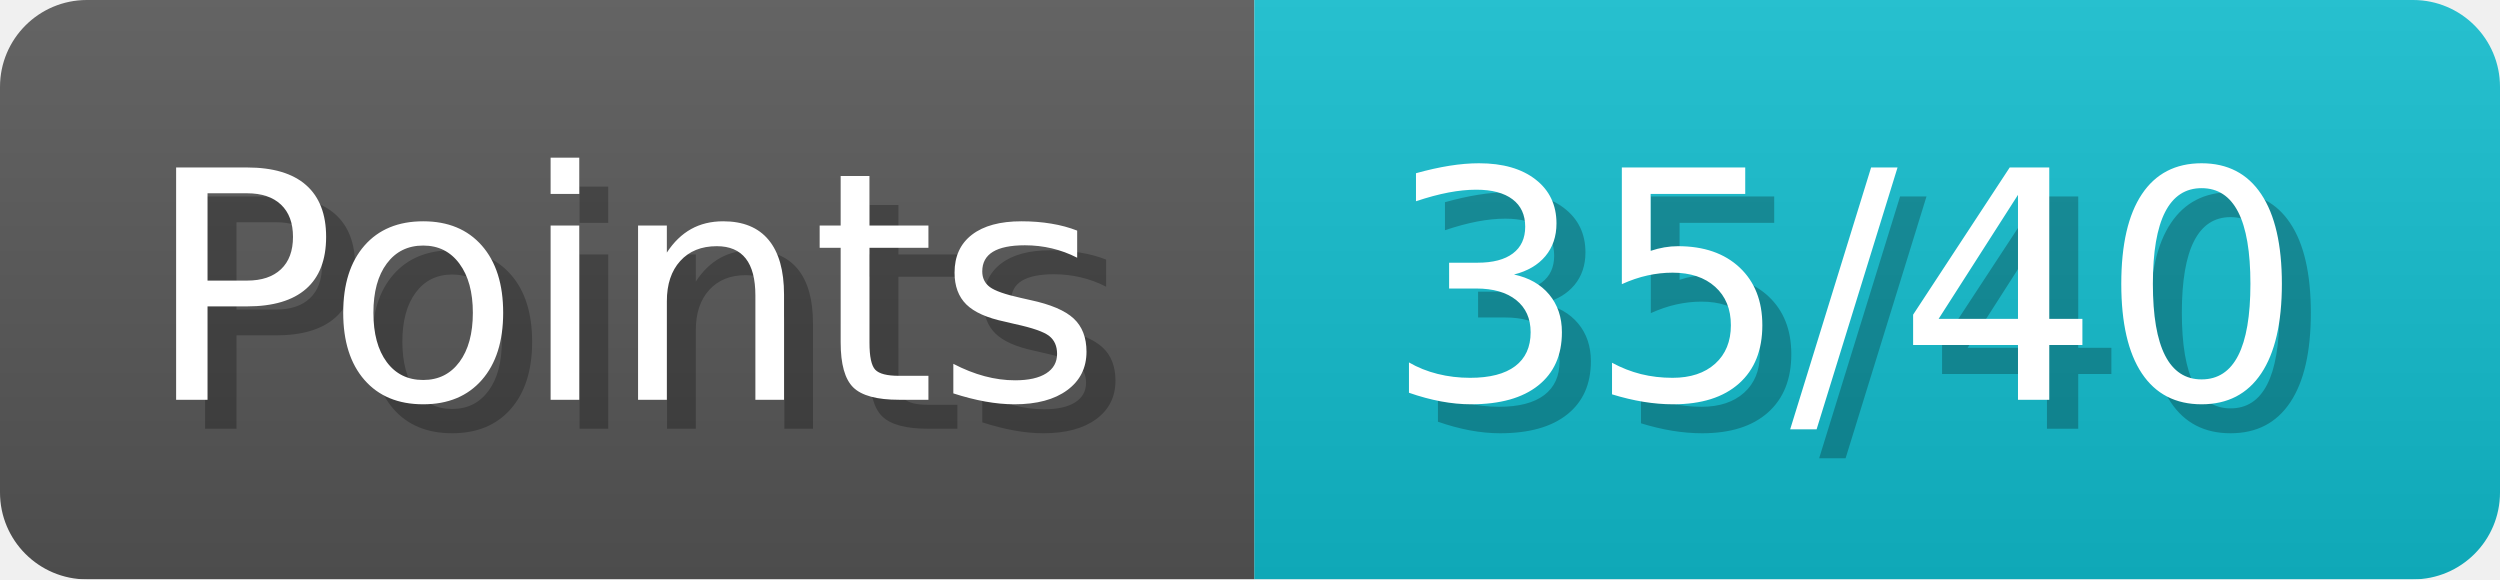
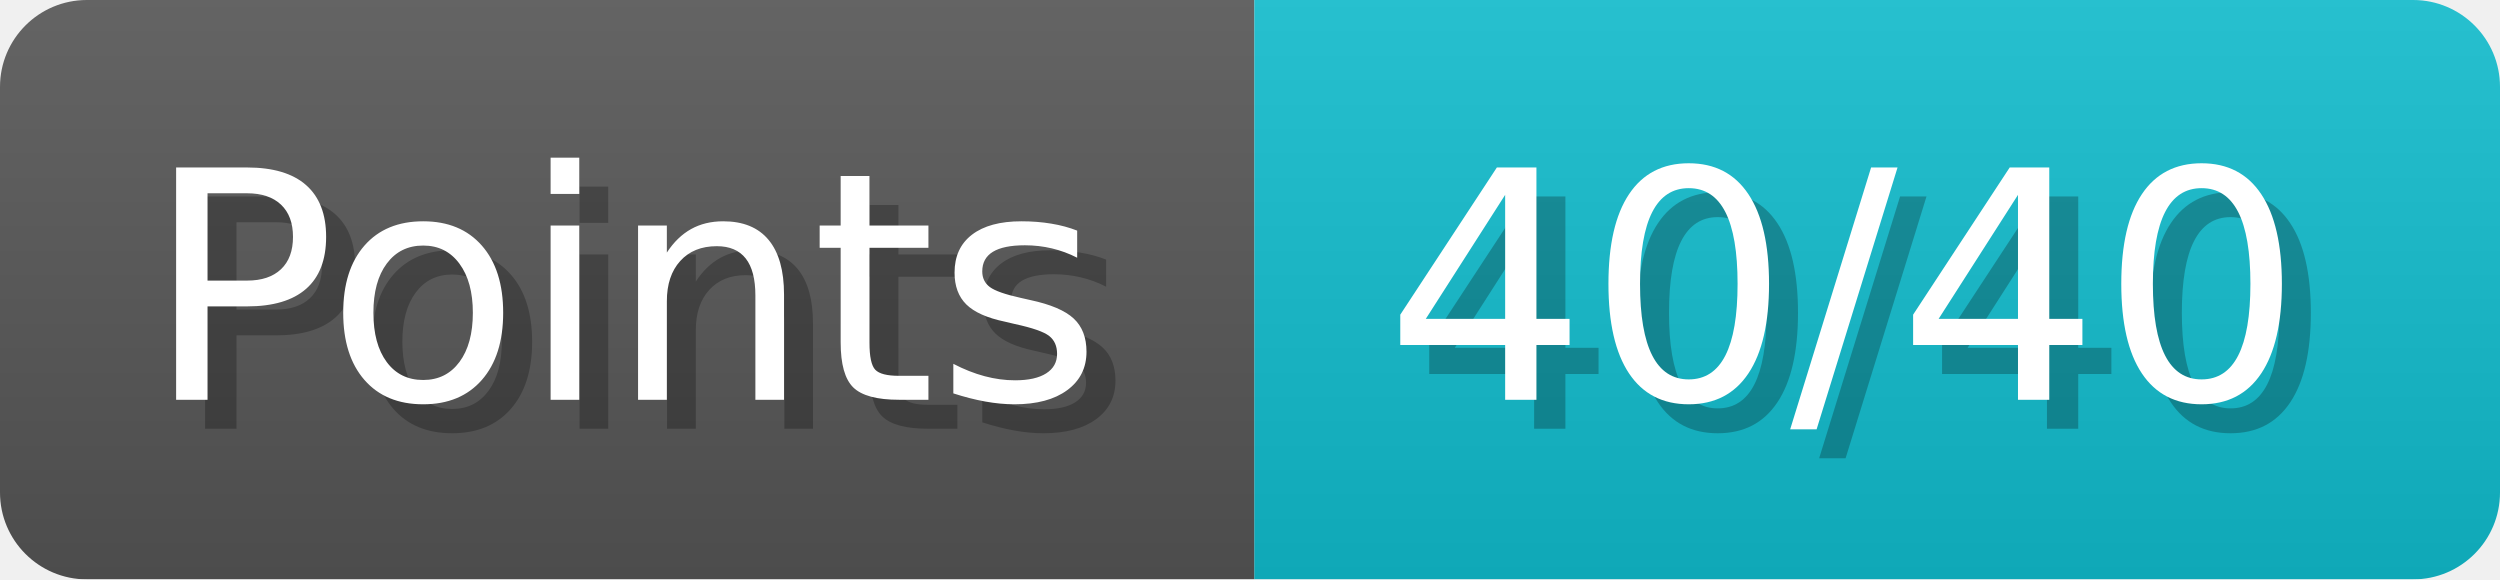
- <svg xmlns="http://www.w3.org/2000/svg" width="86.3" height="20" viewBox="0 0 863 200" role="img" aria-label="Points: 35/40">
+ <svg xmlns="http://www.w3.org/2000/svg" width="86.3" height="20" viewBox="0 0 863 200" role="img" aria-label="Points: 40/40">
  <linearGradient id="a" x2="0" y2="100%">
    <stop offset="0" stop-opacity=".1" stop-color="#EEE" />
    <stop offset="1" stop-opacity=".1" />
  </linearGradient>
  <mask id="m">
    <rect width="863" height="200" rx="30" fill="#FFF" />
  </mask>
  <g mask="url(#m)">
    <rect width="433" height="200" fill="#555" />
    <rect width="430" height="200" fill="#1BC" x="433" />
    <rect width="863" height="200" fill="url(#a)" />
  </g>
  <g aria-hidden="true" fill="#fff" text-anchor="start" font-family="Verdana,DejaVu Sans,sans-serif" font-size="110">
    <text x="60" y="148" textLength="333" fill="#000" opacity="0.25">Points</text>
    <text x="50" y="138" textLength="333">Points</text>
-     <text x="488" y="148" textLength="330" fill="#000" opacity="0.25">35/40</text>
-     <text x="478" y="138" textLength="330">35/40</text>
+     <text x="488" y="148" textLength="330" fill="#000" opacity="0.25">40/40</text>
+     <text x="478" y="138" textLength="330">40/40</text>
  </g>
</svg>
